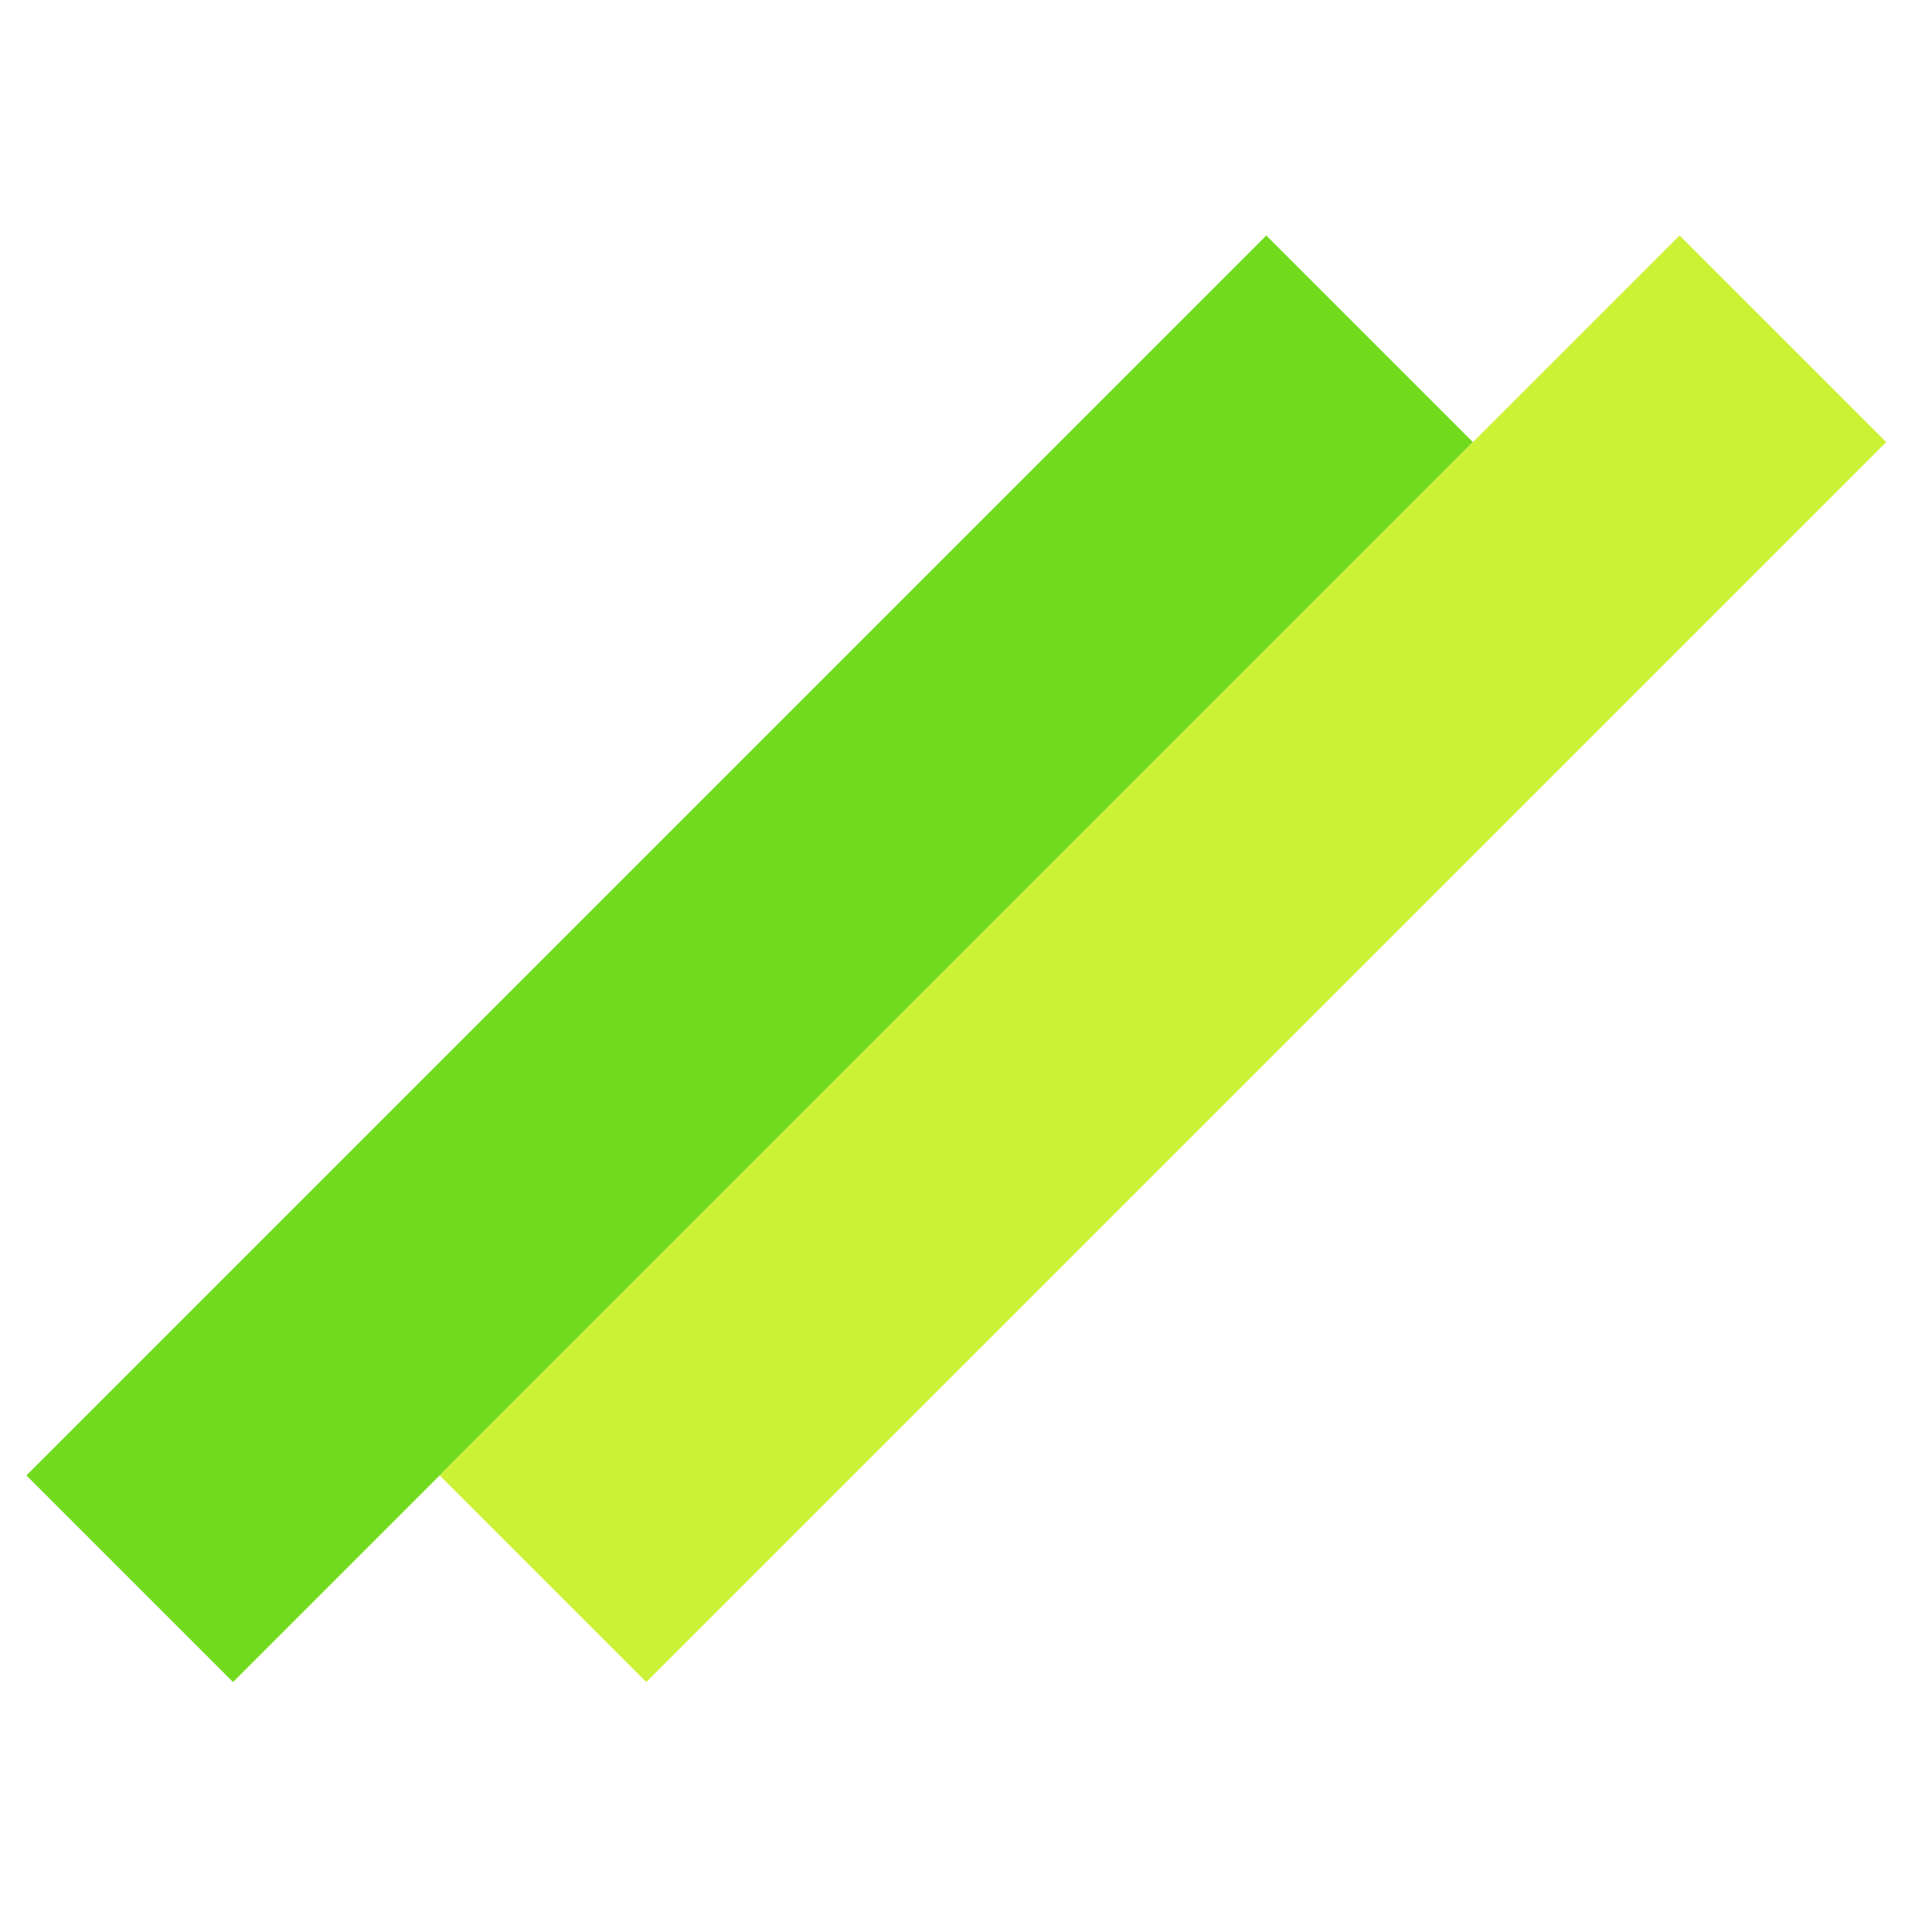
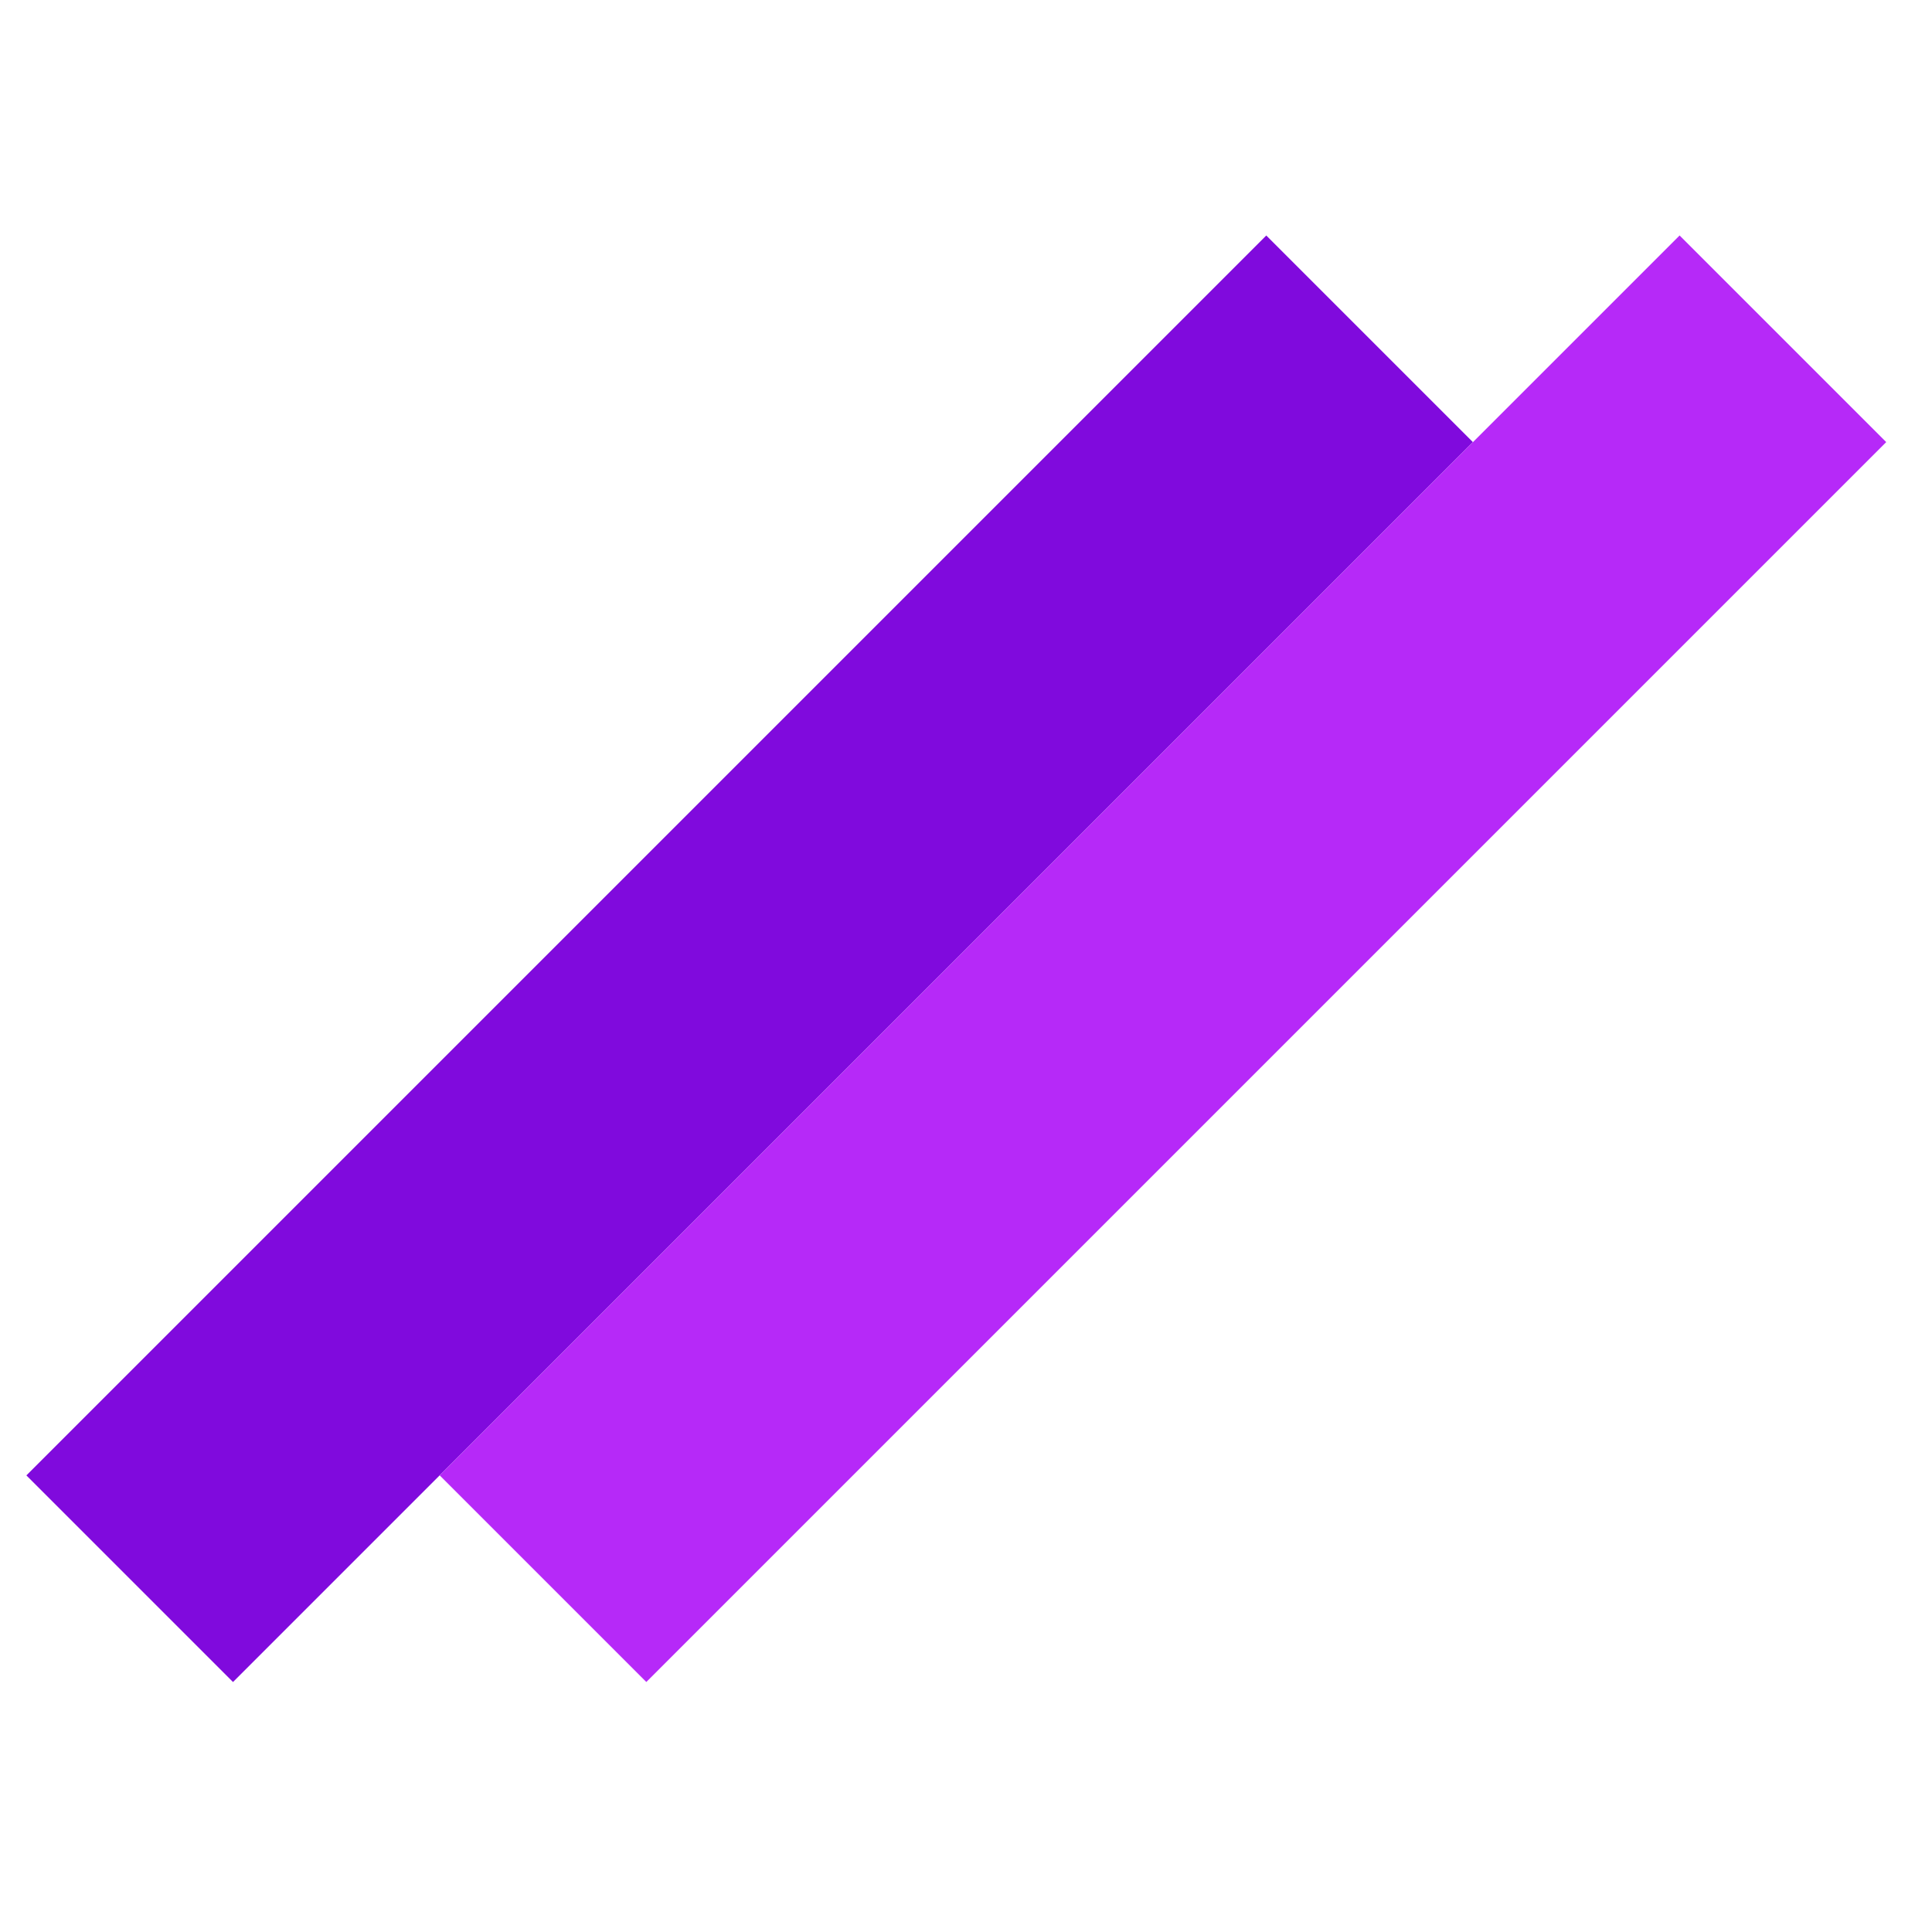
<svg xmlns="http://www.w3.org/2000/svg" width="32" height="32" viewBox="0 0 32 32" fill="none">
-   <rect x="0.437" y="24.437" width="29.043" height="4.84" transform="rotate(-45 0.437195 24.4372)" fill="#70DA1C" />
-   <rect x="7.283" y="24.437" width="29.043" height="4.84" transform="rotate(-45 7.28259 24.4371)" fill="#CCF235" />
+   <rect x="0.437" y="24.437" width="29.043" height="4.84" transform="rotate(-45 0.437195 24.4372)" fill="#800add" />
+   <rect x="7.283" y="24.437" width="29.043" height="4.84" transform="rotate(-45 7.28259 24.4371)" fill="#b629f8" />
</svg>
